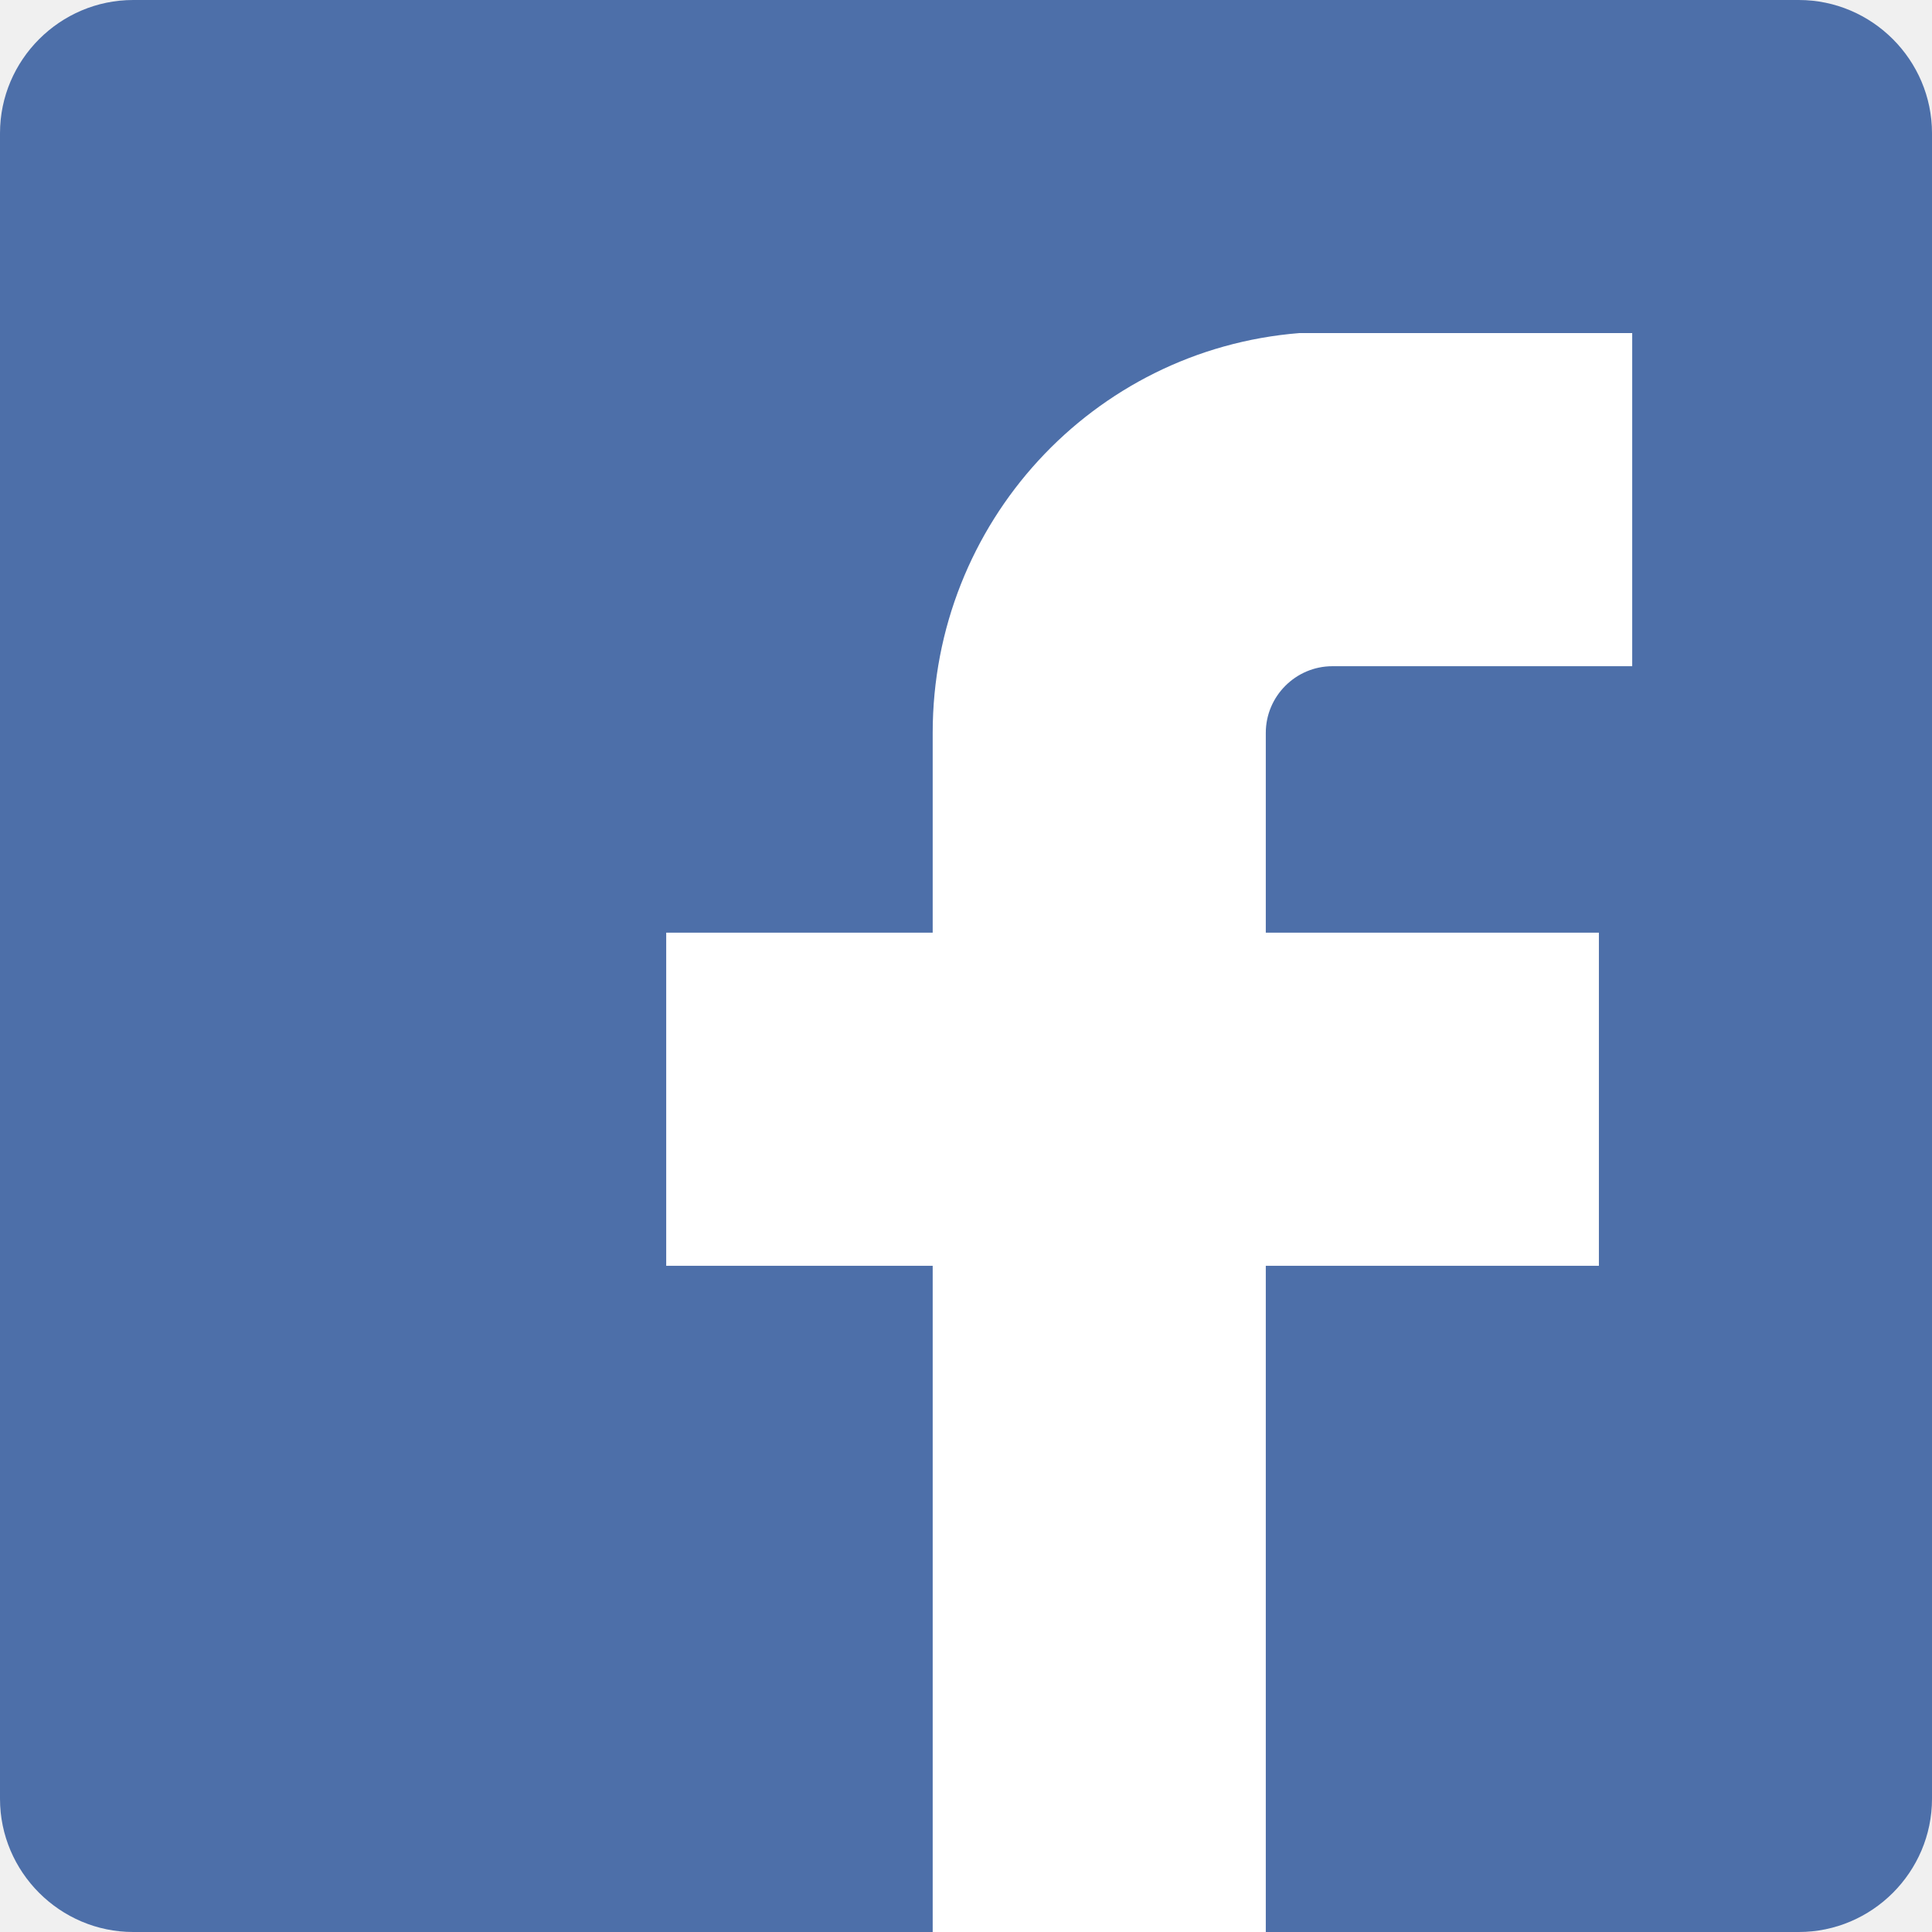
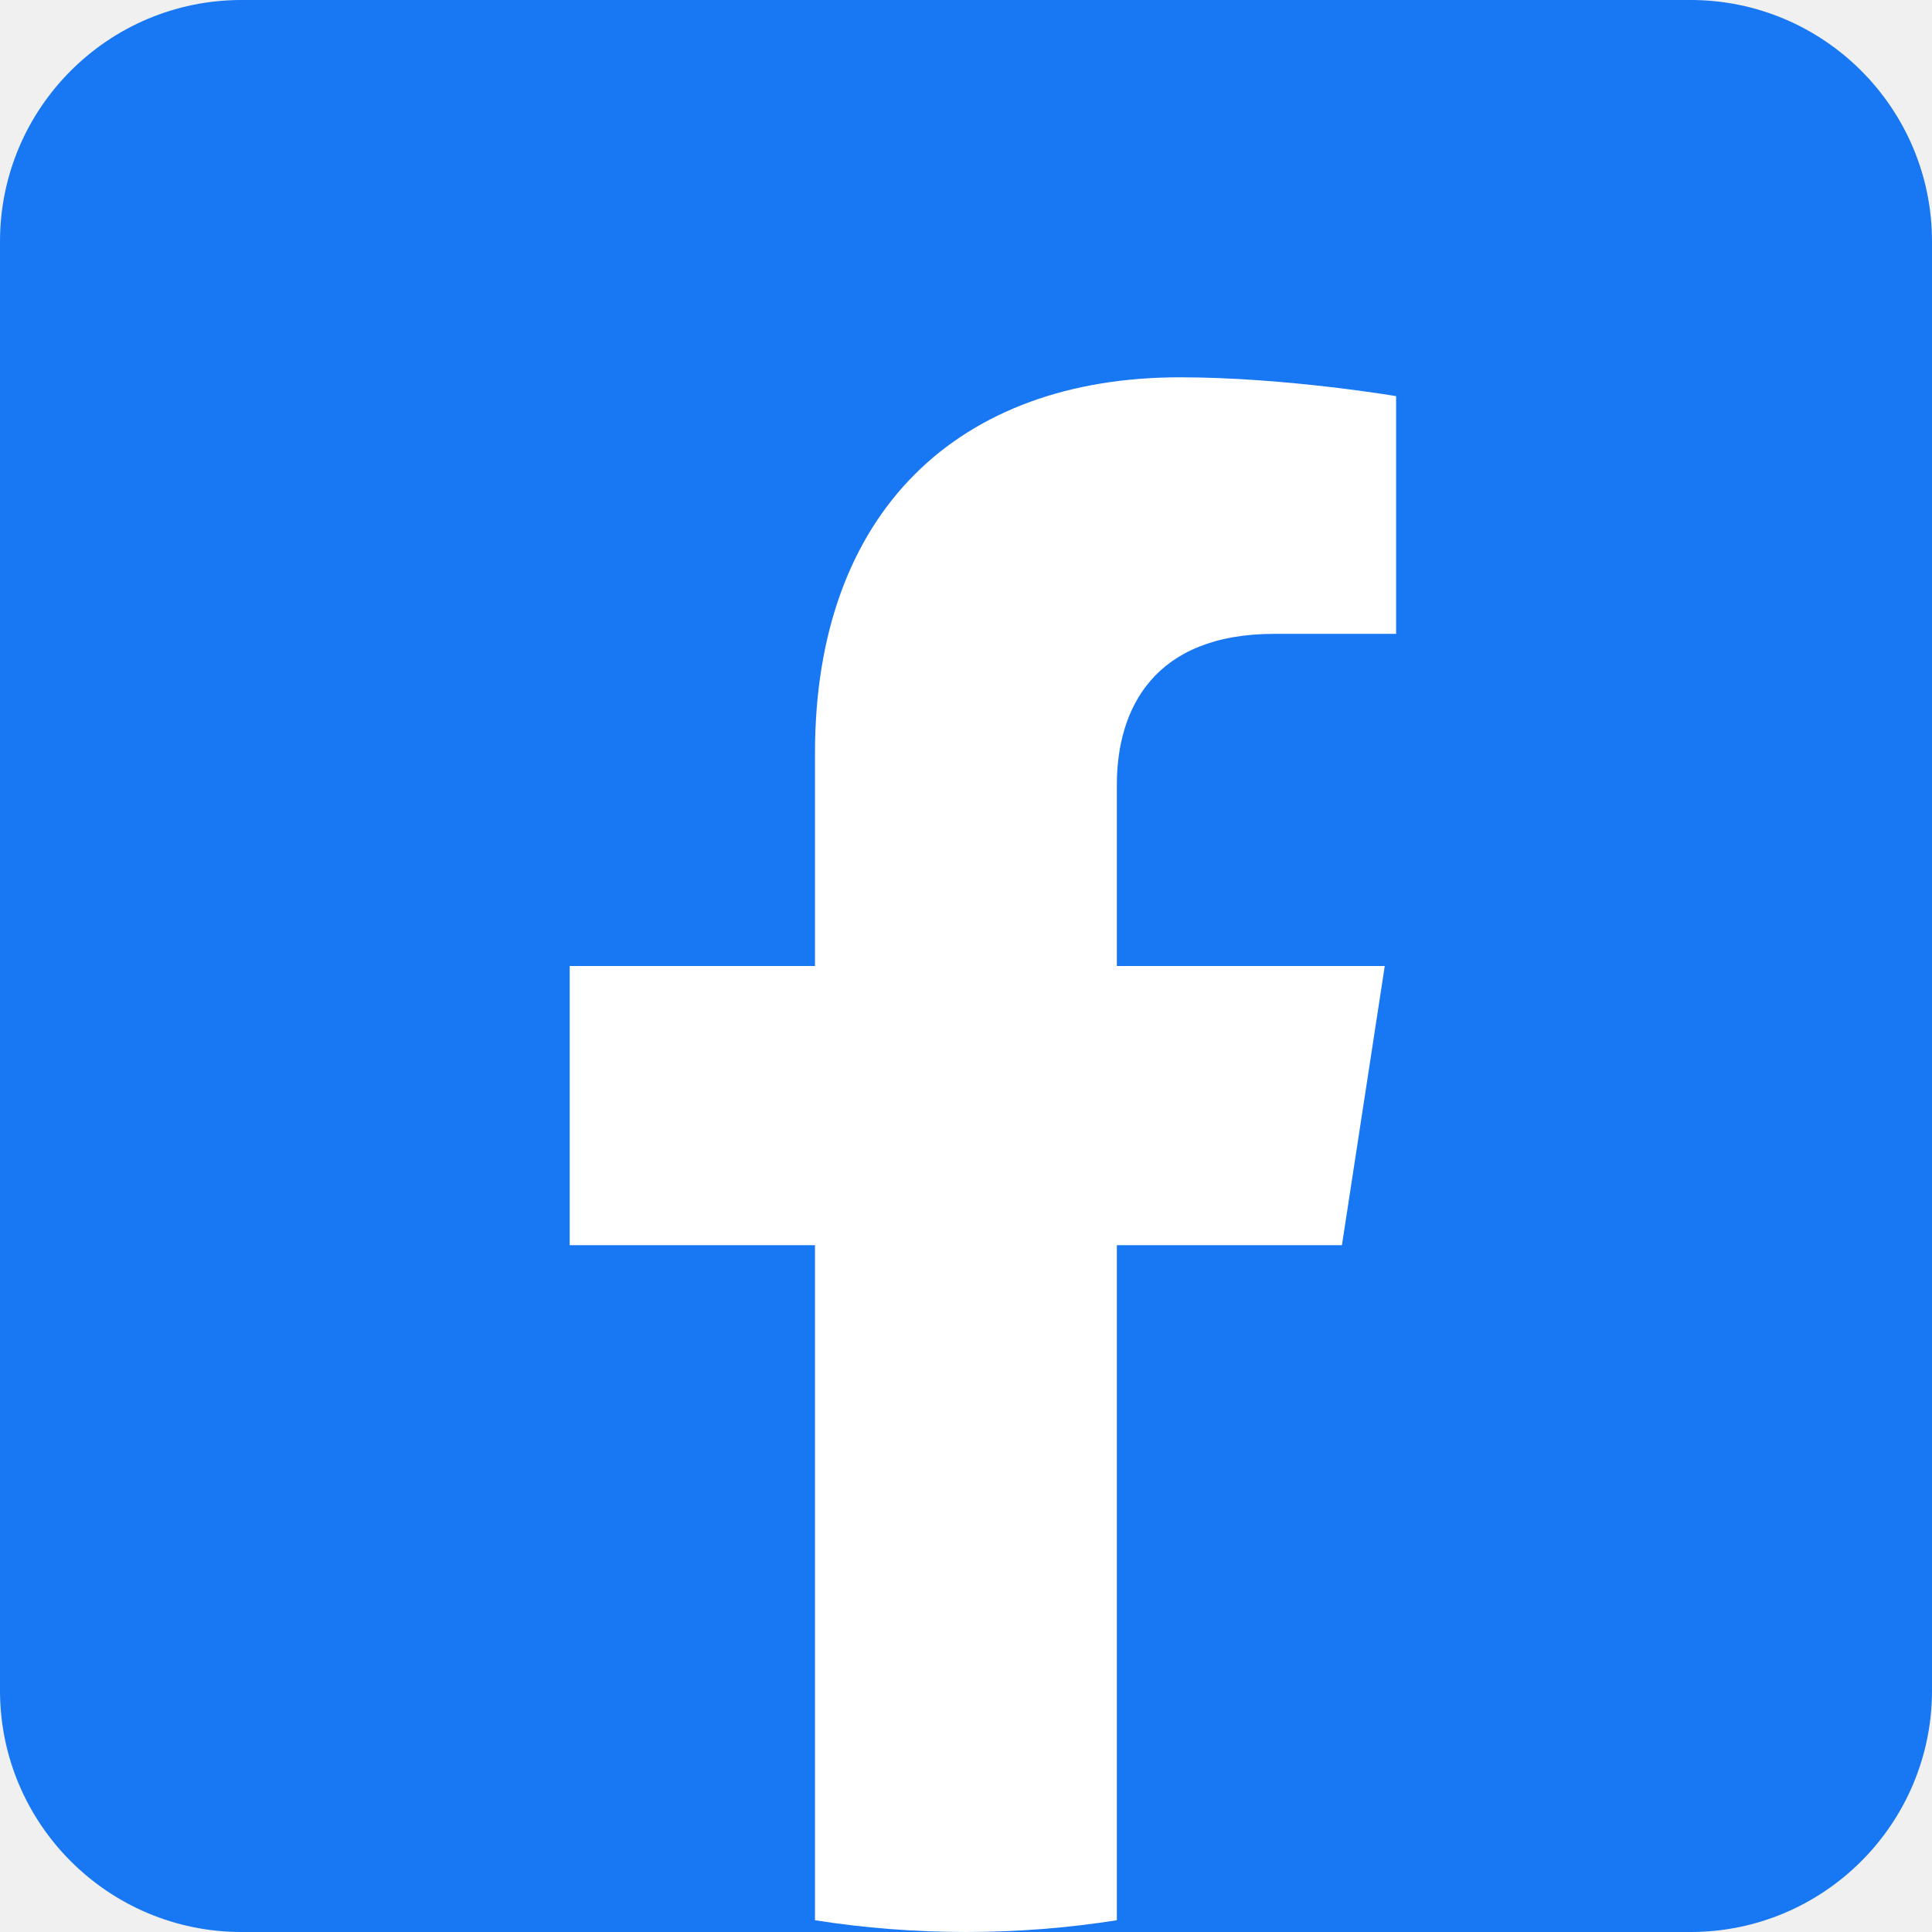
- <svg xmlns="http://www.w3.org/2000/svg" version="1.1" id="Layer_1" x="0px" y="0px" viewBox="0 0 512 512" style="enable-background:new 0 0 512 512;" xml:space="preserve">
-   <path style="fill:#4D6FA9;" d="M476.69,512H35.31C15.89,512,0,496.11,0,476.69V35.31C0,15.89,15.89,0,35.31,0H476.69  C496.11,0,512,15.89,512,35.31V476.69C512,496.11,496.11,512,476.69,512" />
-   <path style="fill:#FFFFFF;" d="M432.552,88.276v88.276h-79.448c-9.71,0-17.655,7.945-17.655,17.655v52.966h88.276v88.276h-88.276  V512h-88.276V335.448h-70.621v-88.276h70.621v-52.966c0-55.614,42.372-101.517,97.103-105.931H432.552z" />
-   <g>
- </g>
-   <g>
- </g>
-   <g>
- </g>
-   <g>
- </g>
-   <g>
- </g>
-   <g>
- </g>
-   <g>
- </g>
-   <g>
- </g>
-   <g>
- </g>
-   <g>
- </g>
-   <g>
- </g>
-   <g>
- </g>
-   <g>
- </g>
-   <g>
- </g>
-   <g>
- </g>
+ <svg xmlns="http://www.w3.org/2000/svg" xmlns:xlink="http://www.w3.org/1999/xlink" width="24" height="24" viewBox="0 0 24 24">
+   <defs>
+     <polygon id="a" points="0 0 24 0 24 23.854 0 23.854" />
+   </defs>
+   <g fill="none" fill-rule="evenodd">
+     <path fill="#1877F2" fill-rule="nonzero" d="M21,24 L3,24 C1.344,24 0,22.656 0,21 L0,3 C0,1.344 1.344,0 3,0 L21,0 C22.656,0 24,1.344 24,3 L24,21 C24,22.656 22.656,24 21,24 Z" />
+     <mask id="b" fill="#fff">
+       <use xlink:href="#a" />
+     </mask>
+     <path fill="#1877F2" d="M24,12 C24,5.372 18.627,-0.001 11.999,-0.001 C5.371,-0.001 -0.001,5.372 -0.001,12 C-0.001,17.989 4.387,22.954 10.124,23.854 L10.124,15.468 L7.077,15.468 L7.077,12 L10.124,12 L10.124,9.356 C10.124,6.348 11.916,4.687 14.657,4.687 C15.97,4.687 17.343,4.921 17.343,4.921 L17.343,7.874 L15.83,7.874 C14.339,7.874 13.874,8.799 13.874,9.748 L13.874,12 L17.202,12 L16.67,15.468 L13.874,15.468 L13.874,23.854 C19.611,22.954 24,17.989 24,12" mask="url(#b)" />
+     <path fill="#FFF" d="M16.67,15.468 L17.202,12 L13.874,12 L13.874,9.748 C13.874,8.799 14.339,7.874 15.83,7.874 L17.343,7.874 L17.343,4.921 C17.343,4.921 15.97,4.687 14.657,4.687 C11.916,4.687 10.124,6.348 10.124,9.356 L10.124,12 L7.077,12 L7.077,15.468 L10.124,15.468 L10.124,23.854 C10.735,23.95 11.361,24 11.999,24 C12.637,24 13.263,23.95 13.874,23.854 L13.874,15.468 L16.67,15.468" />
+   </g>
</svg>
